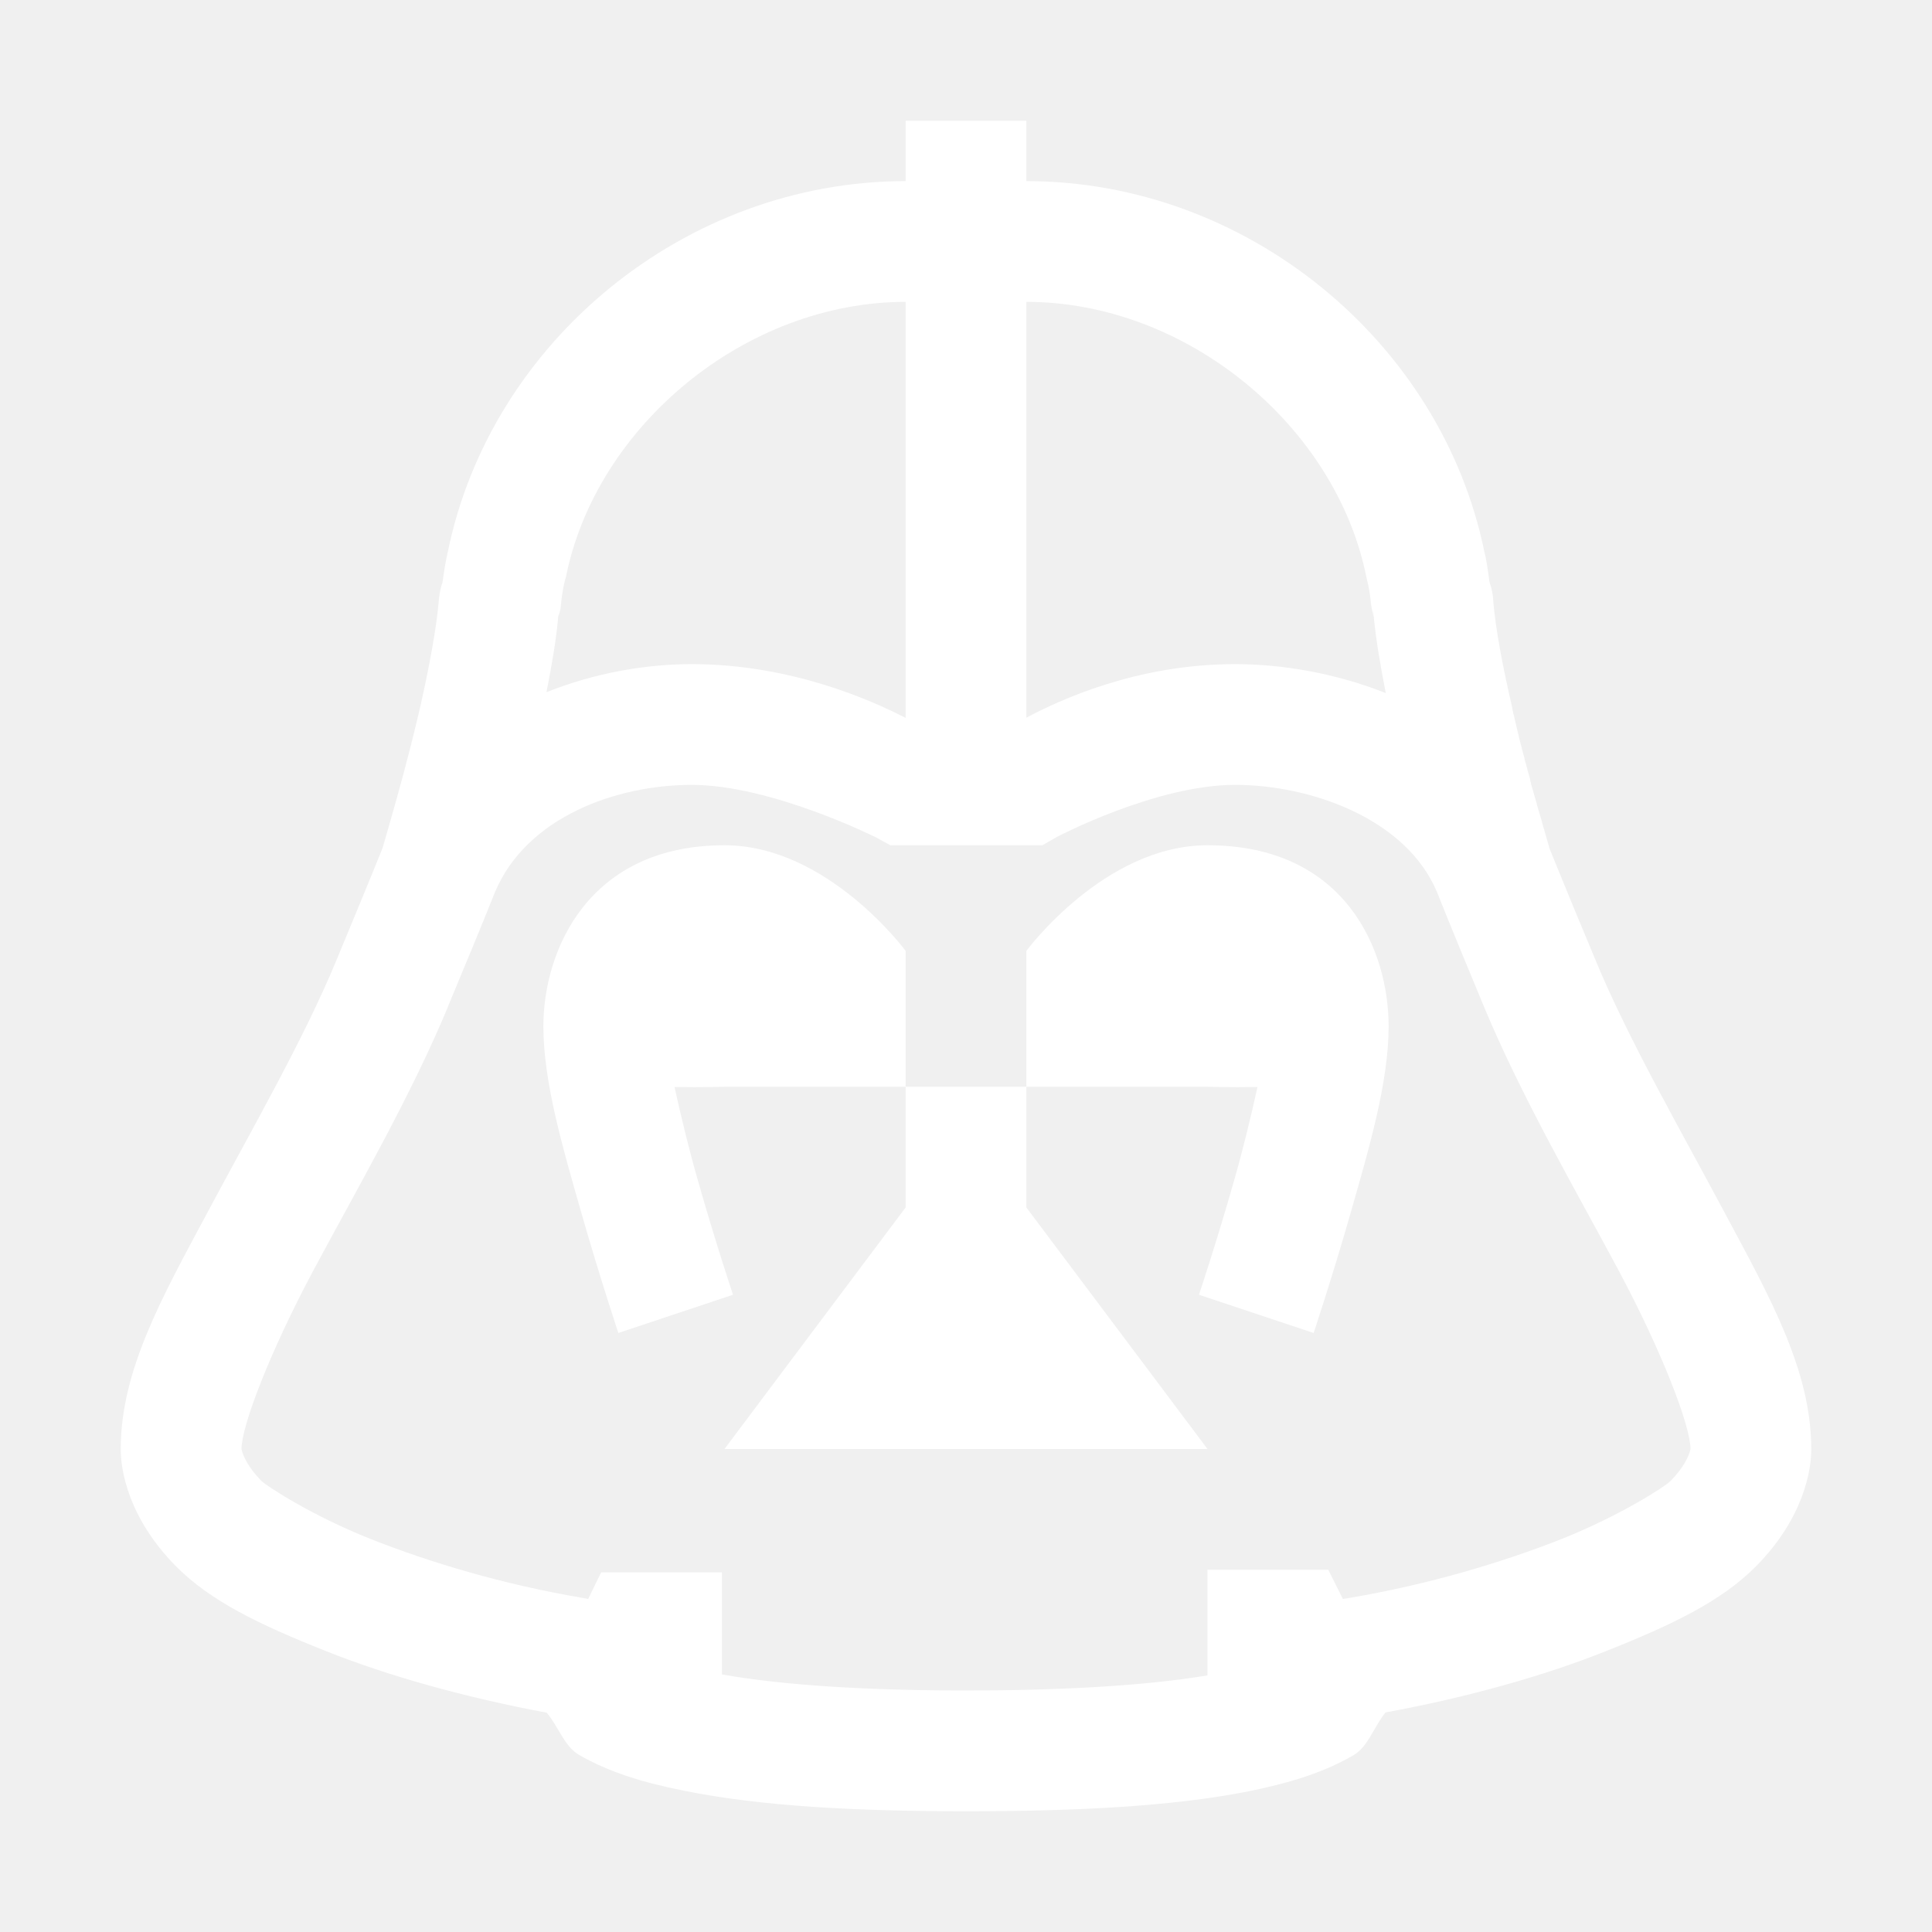
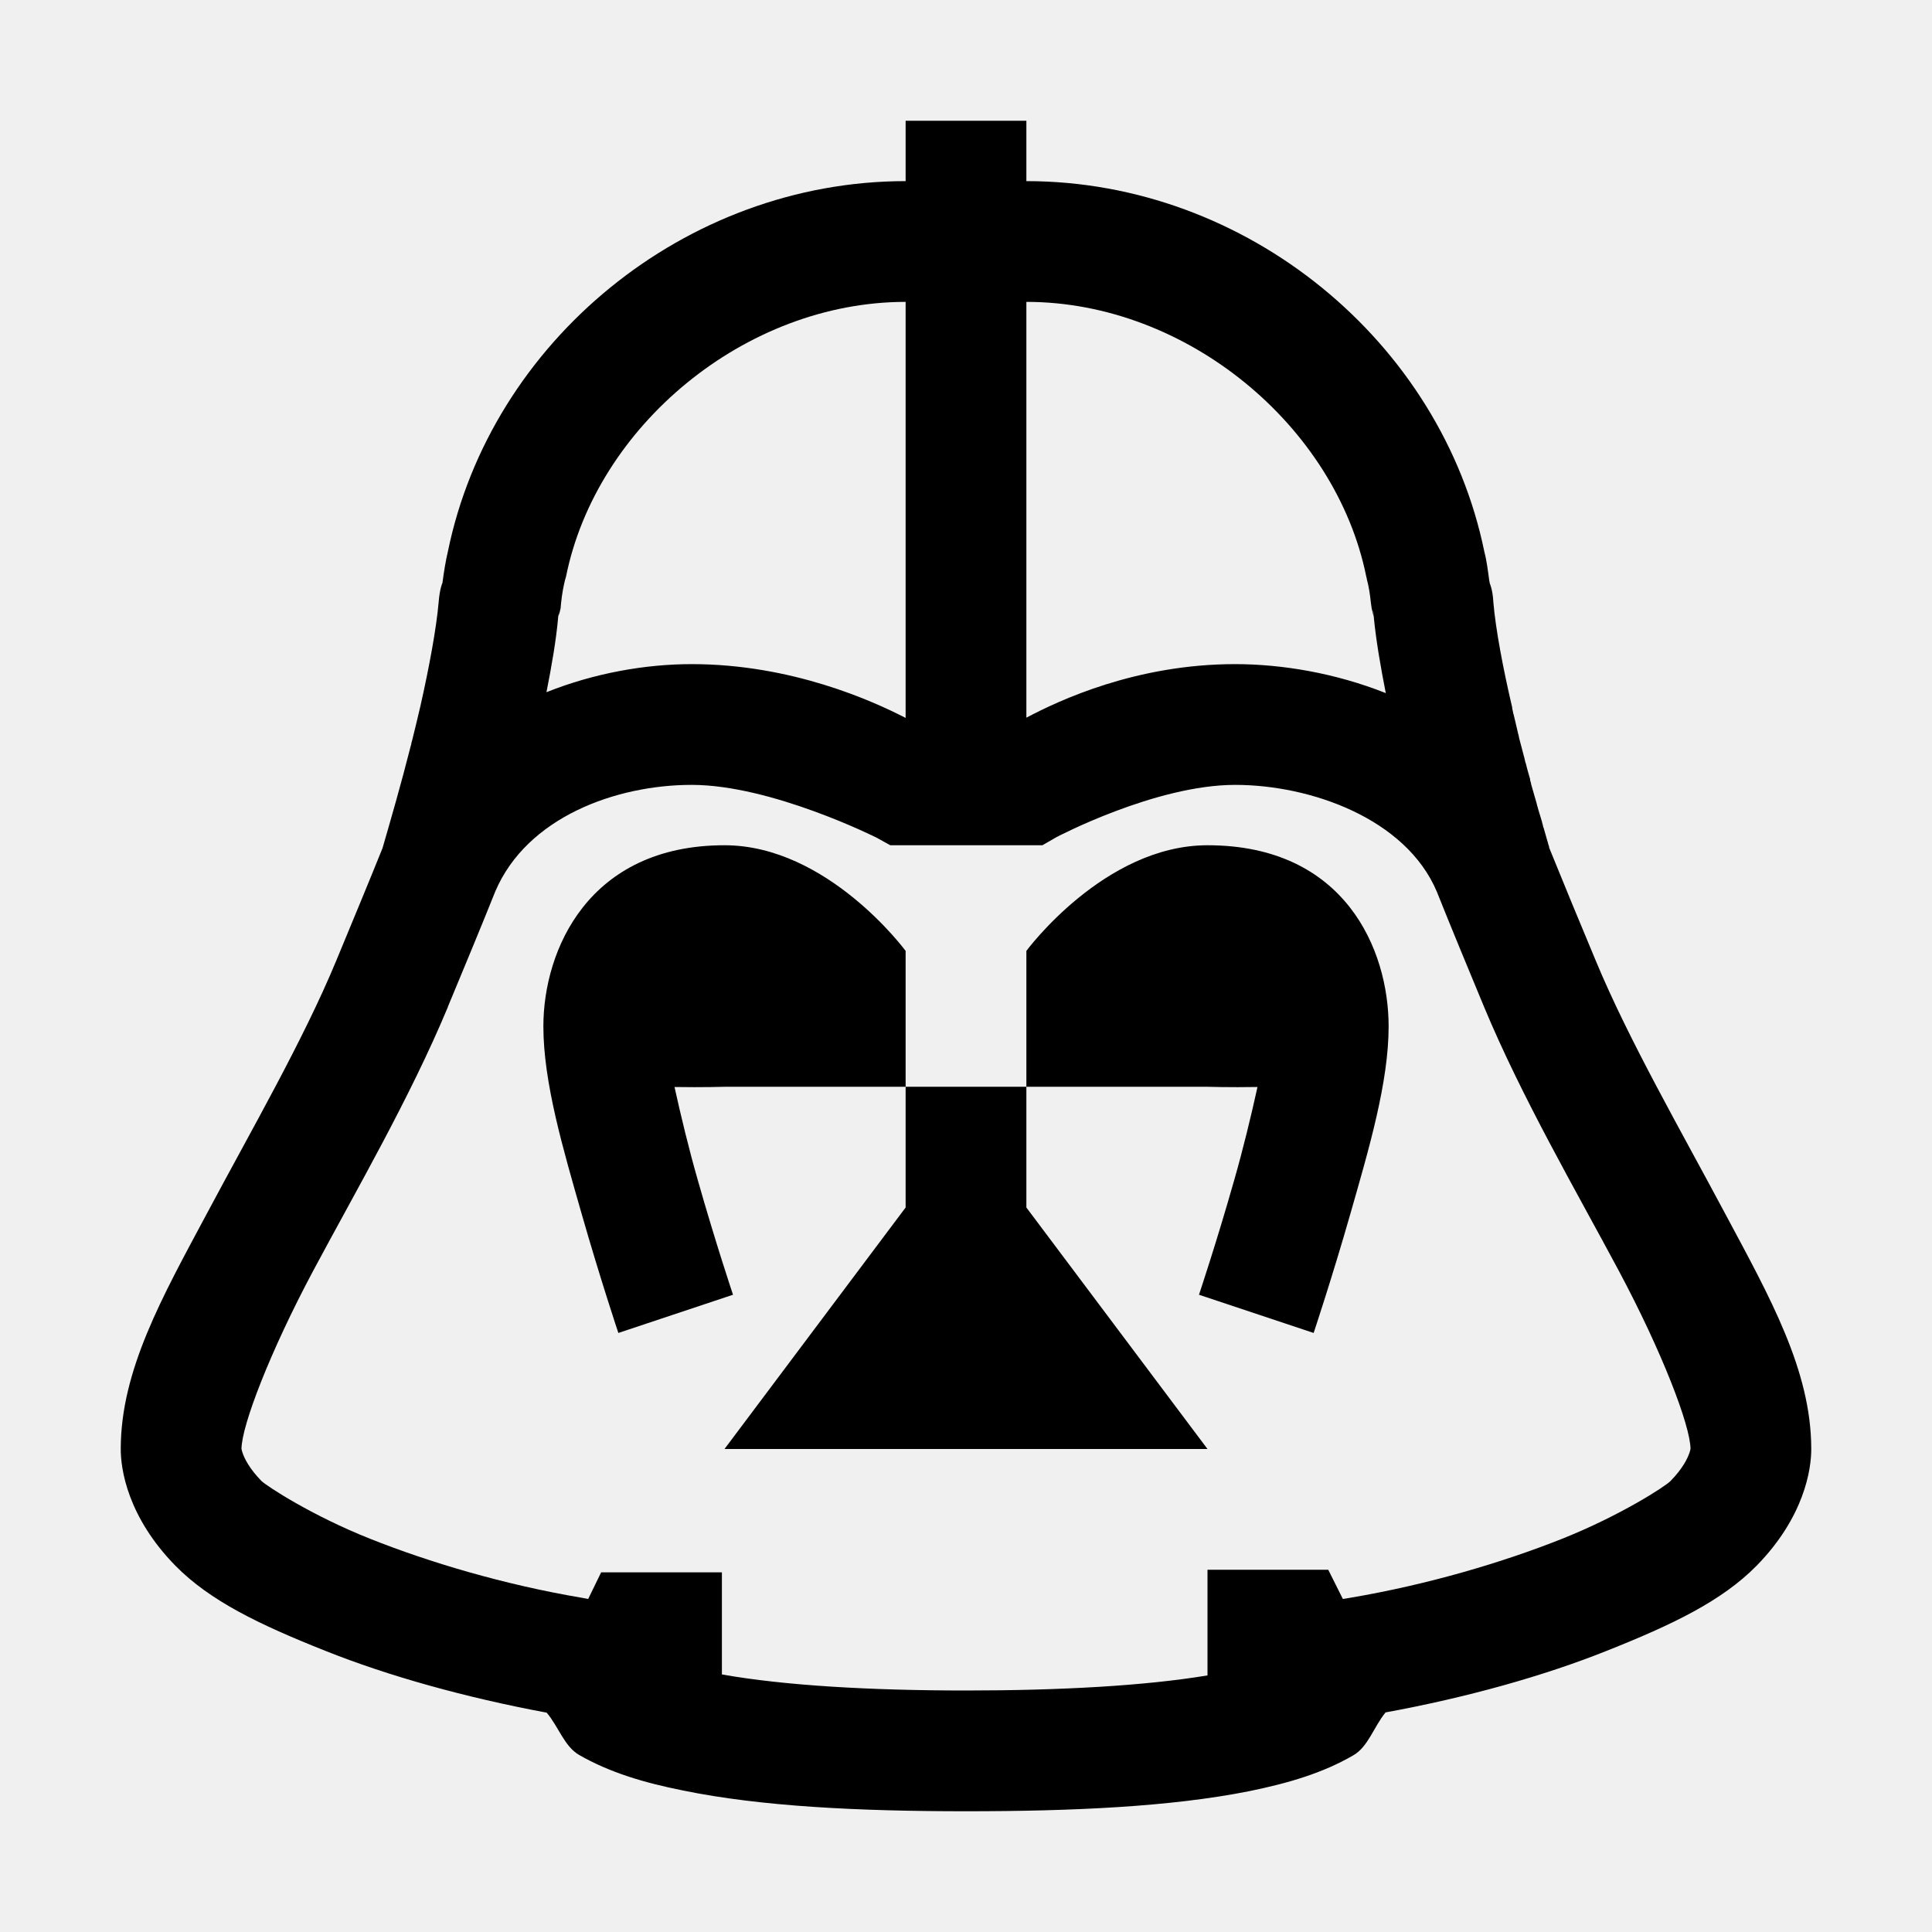
- <svg xmlns="http://www.w3.org/2000/svg" fill="#FFFFFF" viewBox="0 0 32 32" width="32px" height="32px">
+ <svg xmlns="http://www.w3.org/2000/svg" fill="#000000" viewBox="0 0 32 32" width="32px" height="32px">
  <path d="M 15 2 L 15 3 C 11.348 3 8.129 5.66 7.418 9.137 C 7.379 9.301 7.352 9.477 7.328 9.656 C 7.324 9.656 7.281 9.77 7.266 9.969 C 7.227 10.414 7.109 11.047 6.965 11.688 C 6.918 11.887 6.871 12.086 6.824 12.273 L 6.82 12.281 L 6.82 12.285 C 6.816 12.305 6.812 12.312 6.812 12.312 L 6.812 12.328 L 6.805 12.348 C 6.641 12.996 6.465 13.602 6.336 14.047 C 6.094 14.648 5.832 15.277 5.57 15.91 C 5.02 17.238 4.16 18.723 3.422 20.109 C 2.684 21.488 2.004 22.695 2 23.988 C 1.996 24.336 2.117 25.129 2.906 25.934 C 3.48 26.516 4.289 26.906 5.391 27.344 C 6.426 27.758 7.711 28.117 9.055 28.367 C 9.25 28.598 9.348 28.926 9.59 29.066 C 10.09 29.355 10.664 29.527 11.312 29.656 C 12.605 29.922 14.227 30 16 30 C 17.773 30 19.391 29.926 20.688 29.668 C 21.34 29.535 21.91 29.367 22.414 29.074 C 22.66 28.934 22.754 28.602 22.949 28.363 C 24.293 28.117 25.574 27.758 26.609 27.344 C 27.711 26.906 28.52 26.516 29.094 25.934 C 29.883 25.129 30.004 24.336 30 23.988 C 29.996 22.695 29.316 21.488 28.578 20.109 C 27.84 18.723 26.98 17.234 26.43 15.91 C 26.164 15.273 25.902 14.641 25.66 14.043 C 25.66 14.031 25.656 14.023 25.656 14.016 C 25.648 14 25.645 13.984 25.641 13.969 L 25.637 13.953 C 25.637 13.949 25.633 13.945 25.633 13.941 C 25.613 13.875 25.59 13.793 25.566 13.707 L 25.562 13.703 C 25.555 13.664 25.547 13.637 25.543 13.629 L 25.543 13.621 C 25.52 13.543 25.496 13.461 25.469 13.375 L 25.469 13.367 L 25.465 13.359 C 25.465 13.359 25.457 13.336 25.453 13.312 L 25.449 13.297 C 25.418 13.195 25.391 13.09 25.359 12.984 L 25.359 12.973 C 25.355 12.957 25.348 12.941 25.348 12.938 L 25.344 12.922 L 25.344 12.906 C 25.316 12.816 25.293 12.727 25.27 12.637 L 25.266 12.633 L 25.266 12.629 C 25.258 12.594 25.25 12.566 25.25 12.559 L 25.246 12.543 L 25.242 12.531 C 25.215 12.434 25.191 12.328 25.16 12.219 C 25.16 12.215 25.164 12.215 25.16 12.215 L 25.152 12.176 L 25.145 12.152 C 25.121 12.051 25.098 11.945 25.07 11.832 L 25.066 11.824 C 25.059 11.781 25.051 11.75 25.051 11.754 L 25.047 11.734 L 25.047 11.719 C 24.895 11.07 24.773 10.426 24.734 9.969 L 24.734 9.961 C 24.723 9.773 24.68 9.672 24.676 9.664 C 24.676 9.66 24.668 9.621 24.668 9.625 C 24.645 9.457 24.625 9.289 24.586 9.141 C 23.875 5.664 20.656 3 17 3 L 17 2 Z M 15 5 L 15 11.891 C 14.461 11.613 13.117 11 11.457 11 C 10.699 11 9.852 11.145 9.051 11.465 C 9.137 11.031 9.211 10.609 9.246 10.215 C 9.246 10.211 9.246 10.211 9.246 10.207 C 9.246 10.211 9.25 10.195 9.25 10.191 C 9.25 10.172 9.258 10.152 9.258 10.129 C 9.258 10.156 9.254 10.176 9.25 10.191 C 9.25 10.188 9.254 10.195 9.266 10.156 L 9.285 10.078 L 9.293 9.992 C 9.309 9.828 9.336 9.699 9.359 9.605 L 9.375 9.551 C 9.875 7.062 12.34 5 15 5 Z M 17 5 C 19.66 5 22.125 7.059 22.629 9.547 L 22.637 9.578 L 22.641 9.602 C 22.668 9.699 22.691 9.832 22.707 9.992 L 22.719 10.074 L 22.738 10.156 C 22.758 10.219 22.758 10.234 22.754 10.219 C 22.754 10.207 22.746 10.168 22.742 10.125 L 22.746 10.125 L 22.746 10.129 C 22.746 10.156 22.754 10.191 22.754 10.219 C 22.793 10.617 22.867 11.043 22.953 11.48 C 22.117 11.148 21.234 11 20.457 11 C 18.816 11 17.539 11.602 17 11.887 Z M 11.457 13 C 12.781 13 14.52 13.875 14.52 13.875 L 14.746 14 L 17.266 14 L 17.496 13.867 C 17.496 13.867 19.137 13 20.457 13 C 21.711 13 23.285 13.559 23.797 14.766 C 24.047 15.391 24.316 16.039 24.582 16.68 C 25.211 18.188 26.098 19.711 26.812 21.047 C 27.527 22.387 28 23.617 28 24 L 28 24.02 C 27.996 23.859 28.07 24.121 27.668 24.531 C 27.586 24.617 26.84 25.102 25.871 25.488 C 24.898 25.875 23.656 26.246 22.359 26.465 L 22.242 26.484 L 22 26 L 20 26 L 20 27.75 C 18.969 27.922 17.562 28 16 28 C 14.414 28 12.992 27.918 11.957 27.734 L 11.957 26.043 L 9.957 26.043 L 9.742 26.484 L 9.641 26.465 C 8.344 26.246 7.105 25.875 6.133 25.488 C 5.16 25.102 4.418 24.613 4.332 24.531 C 3.93 24.121 4.004 23.859 4 24.02 L 4 24 C 4 23.617 4.473 22.387 5.188 21.047 C 5.902 19.711 6.789 18.188 7.418 16.68 L 7.418 16.676 C 7.684 16.035 7.953 15.391 8.203 14.766 C 8.727 13.535 10.203 13 11.457 13 Z M 12 14 C 9.75 14 9 15.734 9 17 C 9 17.93 9.328 19.035 9.633 20.102 C 9.938 21.168 10.242 22.078 10.242 22.078 L 12.141 21.445 C 12.141 21.445 11.848 20.57 11.559 19.551 C 11.414 19.047 11.277 18.48 11.172 18.004 C 11.637 18.012 12.023 18 12.023 18 L 15 18 L 15 15.75 C 15 15.75 13.711 14 12 14 Z M 15 18 L 15 20 L 12 24 L 20 24 L 17 20 L 17 18 Z M 17 18 L 19.977 18 C 19.977 18 20.363 18.012 20.828 18.004 C 20.723 18.48 20.586 19.047 20.441 19.551 C 20.152 20.57 19.859 21.445 19.859 21.445 L 21.758 22.078 C 21.758 22.078 22.062 21.168 22.367 20.102 C 22.672 19.035 23 17.93 23 17 C 23 15.734 22.281 14 20 14 C 18.289 14 17 15.75 17 15.75 Z" />
</svg>
